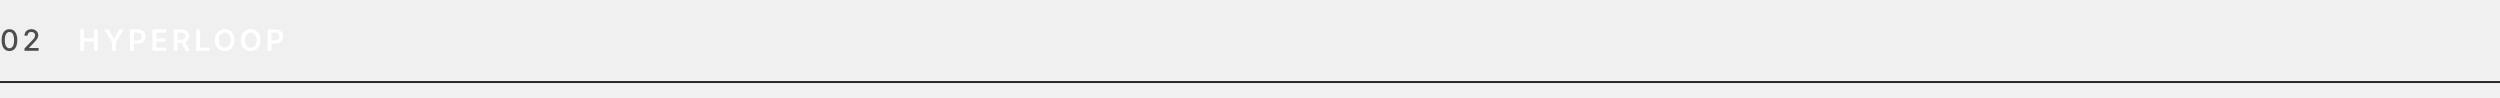
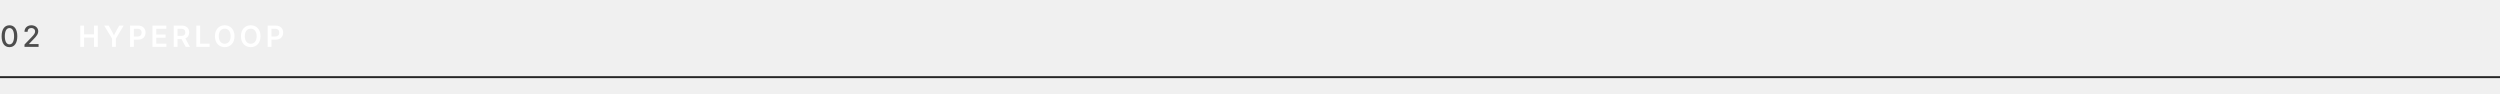
- <svg xmlns="http://www.w3.org/2000/svg" width="1280" height="50" viewBox="0 0 1280 50" role="img" aria-label="02 Hyperloop">
-   <text x="0" y="26" fill="#4D4D4D" font-family="Inter,-apple-system,BlinkMacSystemFont,'Segoe UI',Roboto,'Helvetica Neue',Arial,sans-serif" font-size="15" font-weight="500" letter-spacing="1.8" text-anchor="start">02</text>
-   <text x="40" y="26" fill="#FFFFFF" font-family="Inter,-apple-system,BlinkMacSystemFont,'Segoe UI',Roboto,'Helvetica Neue',Arial,sans-serif" font-size="15" font-weight="600" letter-spacing="1.8" text-anchor="start">HYPERLOOP</text>
-   <line x1="0" y1="42" x2="1280" y2="42" stroke="#262626" stroke-width="1" />
+ <svg xmlns="http://www.w3.org/2000/svg" width="1280" height="48" viewBox="0 0 1280 48" role="img" aria-label="02 Hyperloop">
+   <text x="0" y="24" fill="#4D4D4D" font-family="Inter,-apple-system,BlinkMacSystemFont,'Segoe UI',Roboto,'Helvetica Neue',Arial,sans-serif" font-size="15" font-weight="500" letter-spacing="1.8">02</text>
+   <text x="40" y="24" fill="#FFFFFF" font-family="Inter,-apple-system,BlinkMacSystemFont,'Segoe UI',Roboto,'Helvetica Neue',Arial,sans-serif" font-size="15" font-weight="600" letter-spacing="1.8">HYPERLOOP</text>
+   <path d="M0 39.5H1280" stroke="#262626" stroke-width="1" fill="none" />
</svg>
